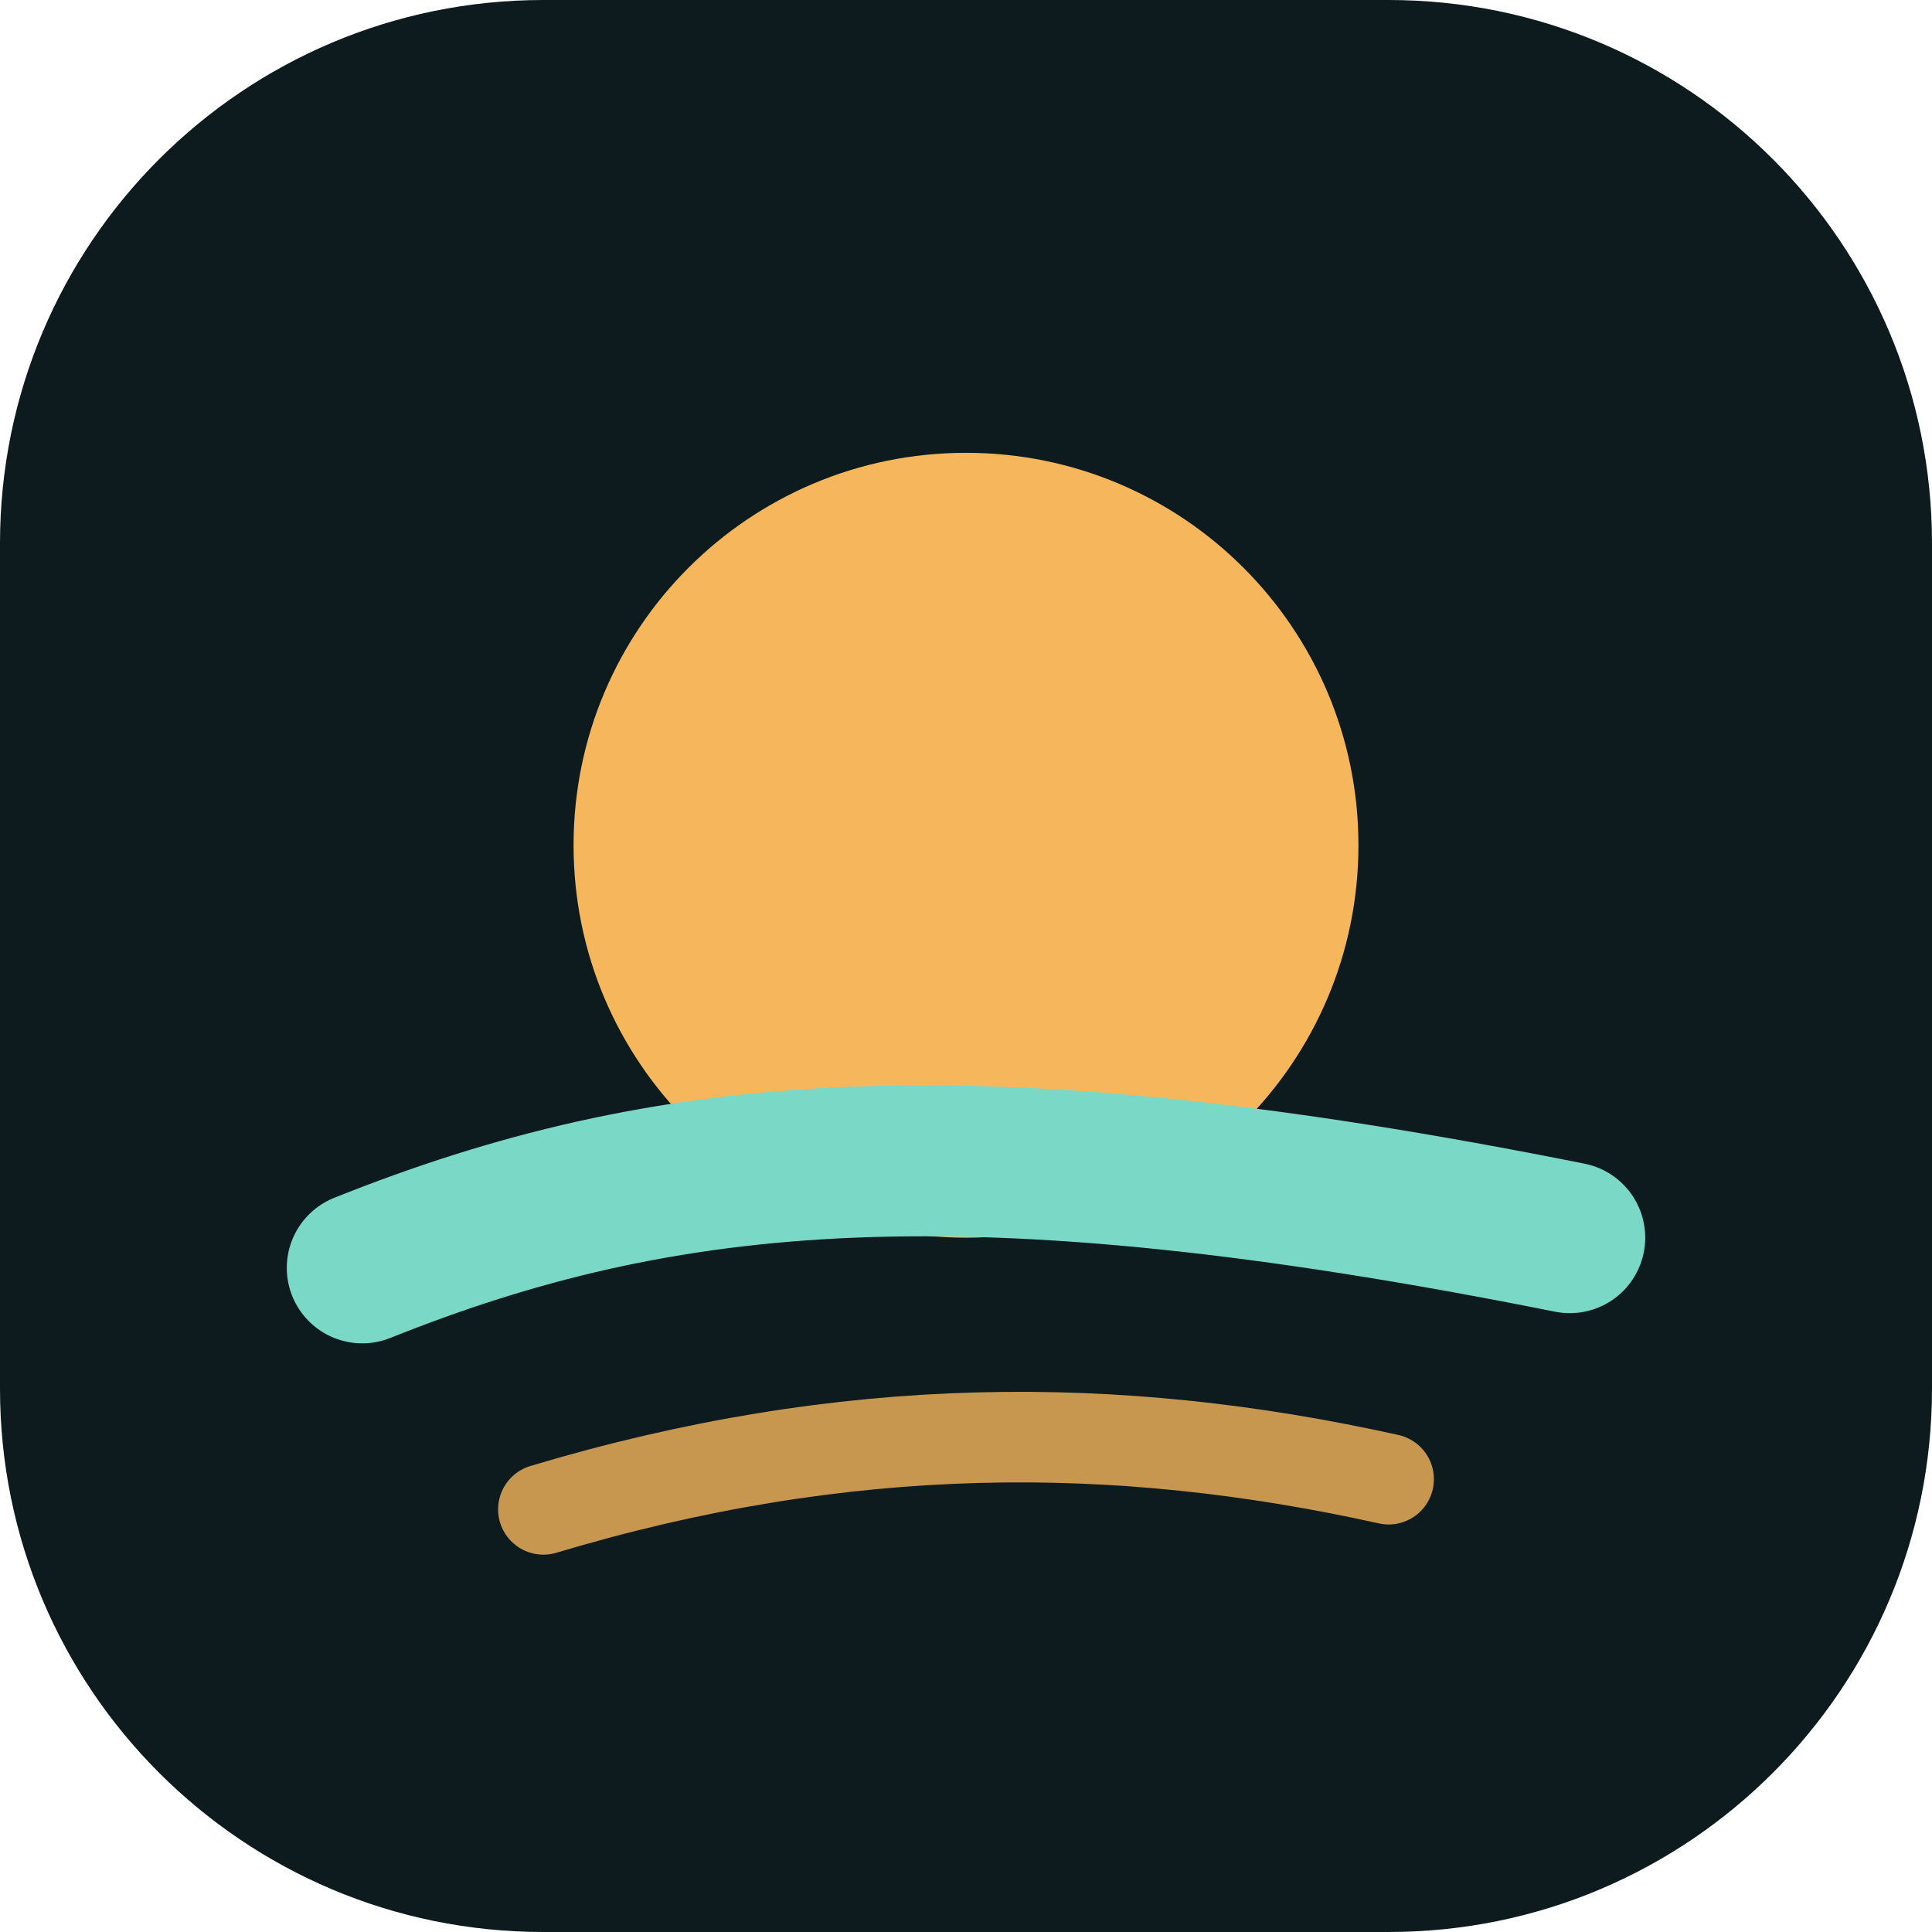
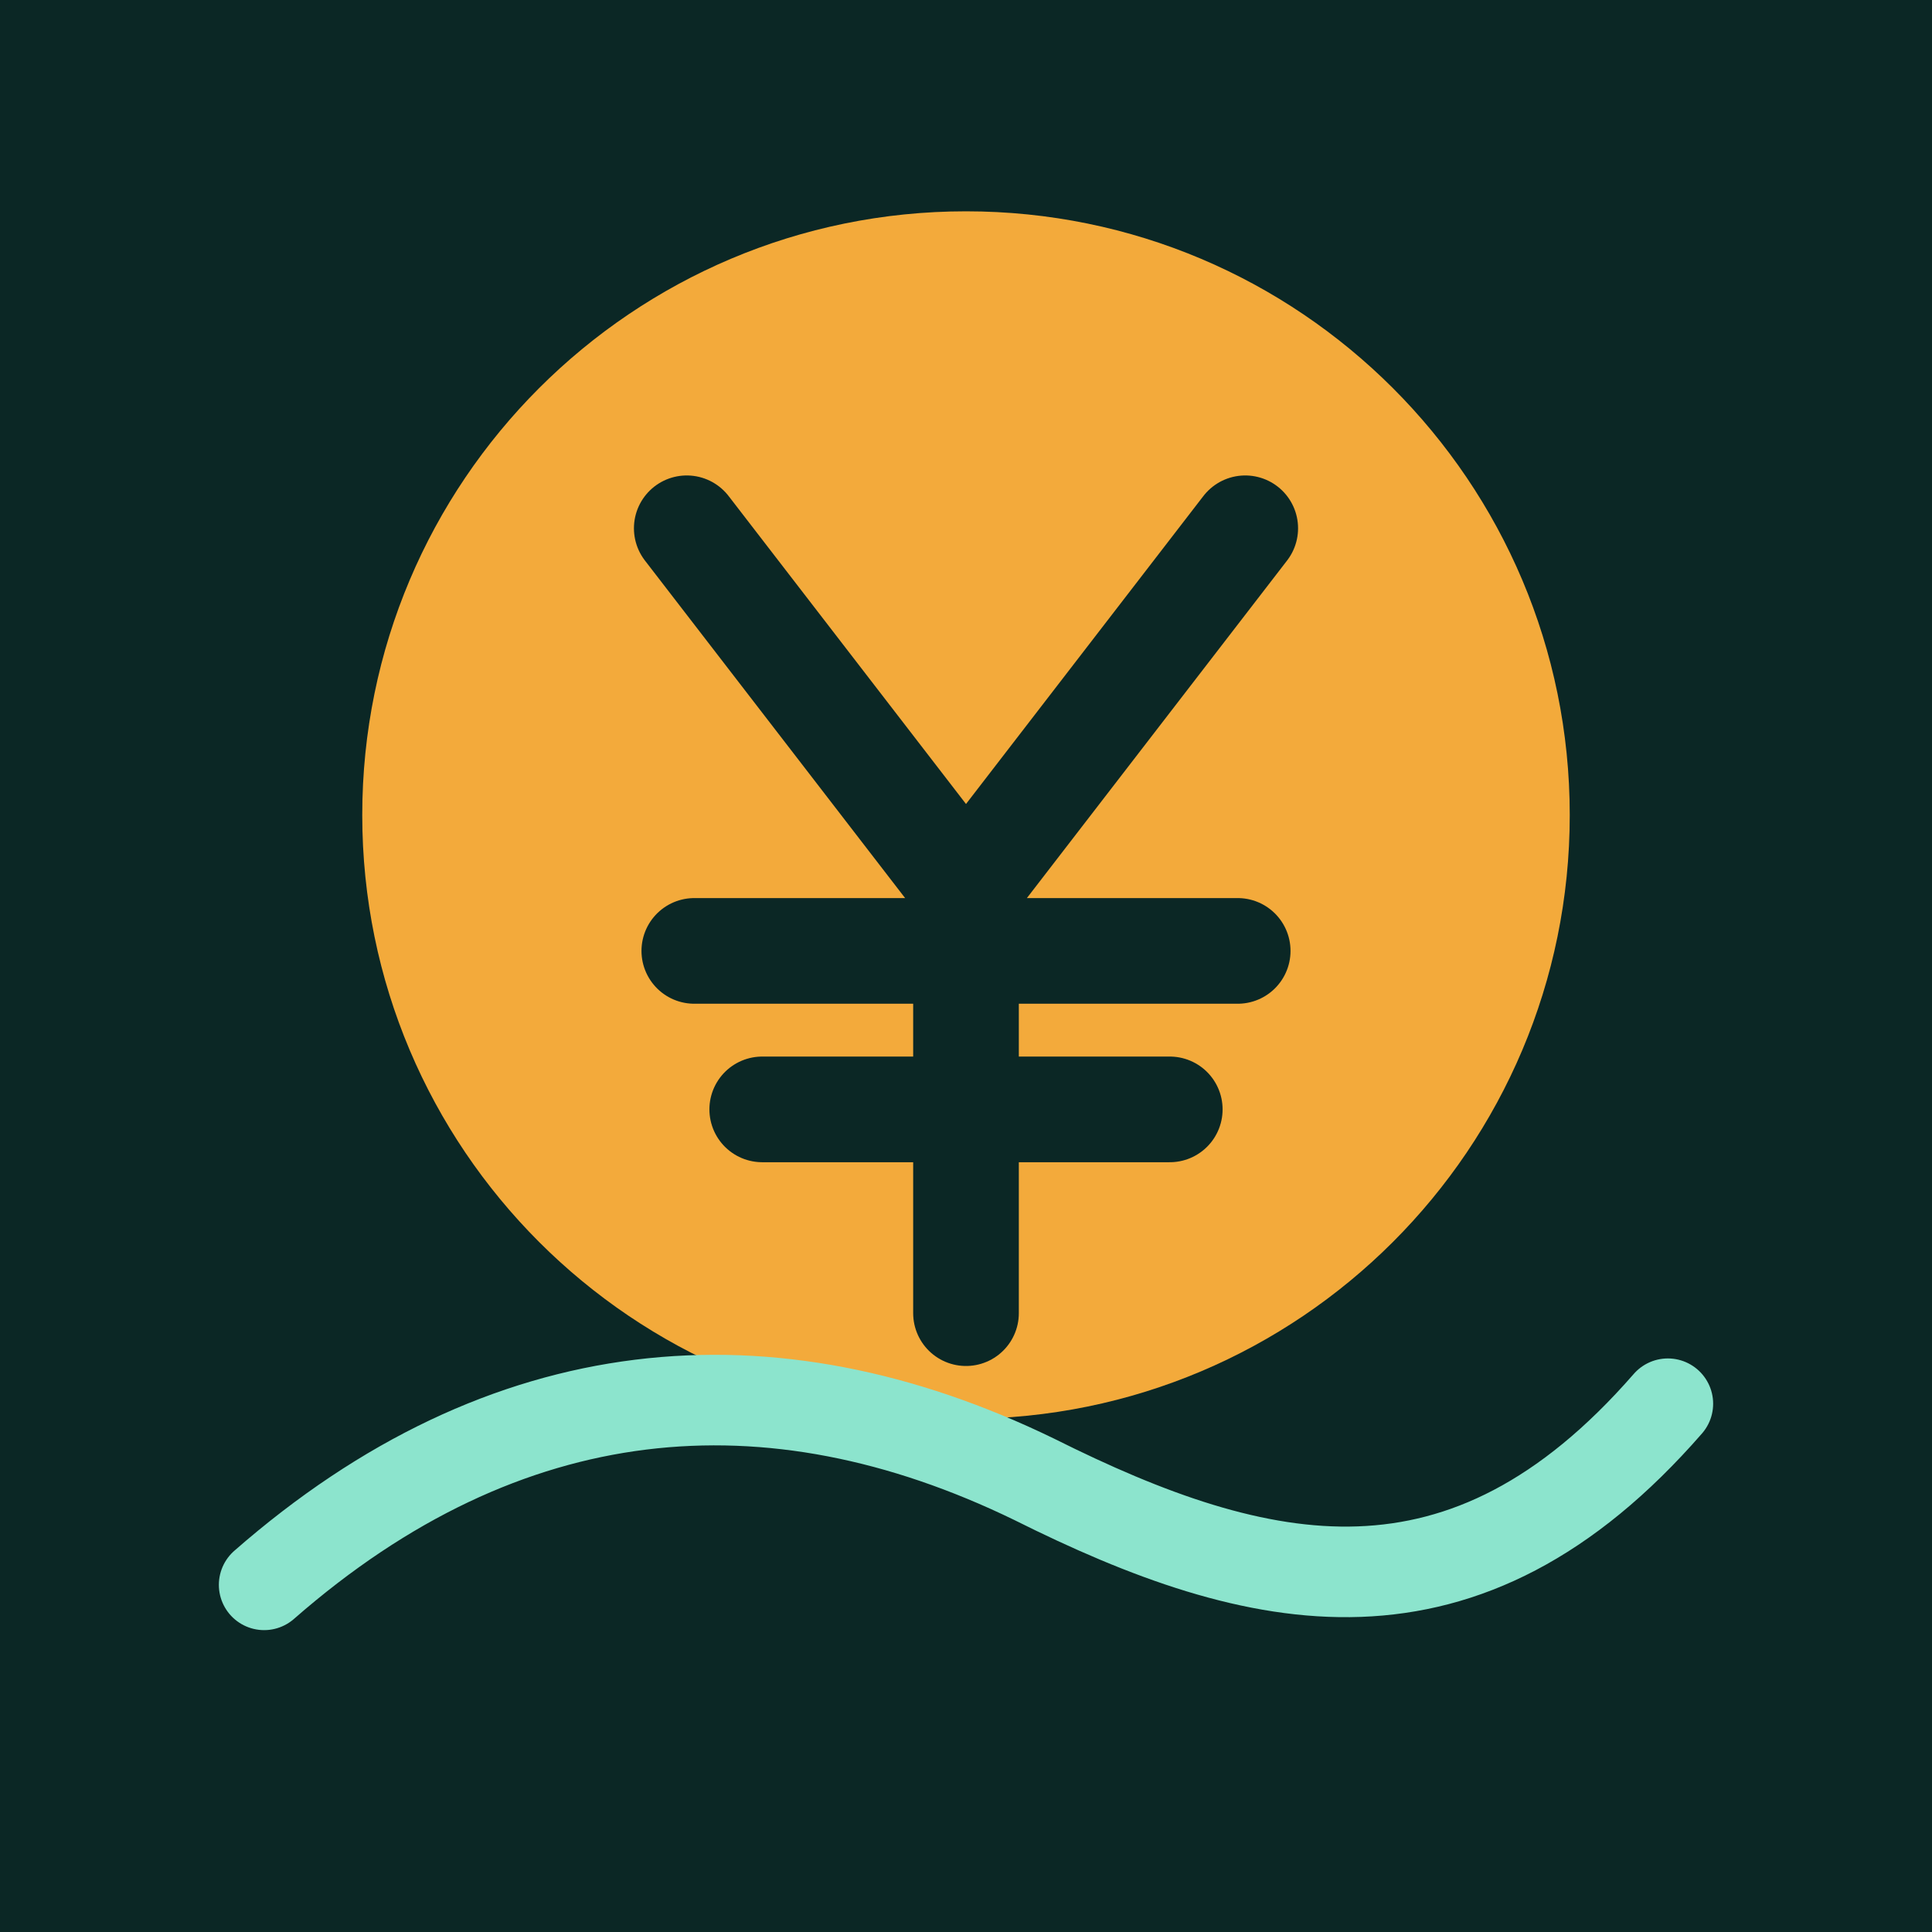
- <svg xmlns="http://www.w3.org/2000/svg" viewBox="0 0 64 64">
-   <rect width="64" height="64" rx="18" fill="#0d1b1e" />
-   <circle cx="32" cy="28" r="13" fill="#f6b65b" />
-   <path d="M12 42c10-4 20-5 40-1" fill="none" stroke="#7ad9c6" stroke-width="5" stroke-linecap="round" />
-   <path d="M18 50c10-3 19-3 28-1" fill="none" stroke="#f6b65b" stroke-width="3" stroke-linecap="round" opacity=".8" />
+ <svg xmlns="http://www.w3.org/2000/svg" viewBox="0 0 256 256">
+   <rect width="256" height="256" fill="#0b2725" />
+   <circle cx="128" cy="108" r="80" fill="#f3aa3b" />
+   <g fill="none" stroke="#0b2725" stroke-linecap="round" stroke-linejoin="round">
+     <path d="m91 70 37 48 37-48 M92 126h72 M101 147h54 M128 118v56" stroke-width="14" />
+   </g>
+   <path d="M35 210c32-28 67-31 102-14 30 15 57 21 84-10" fill="none" stroke="#8ce4cd" stroke-width="12" stroke-linecap="round" />
</svg>
